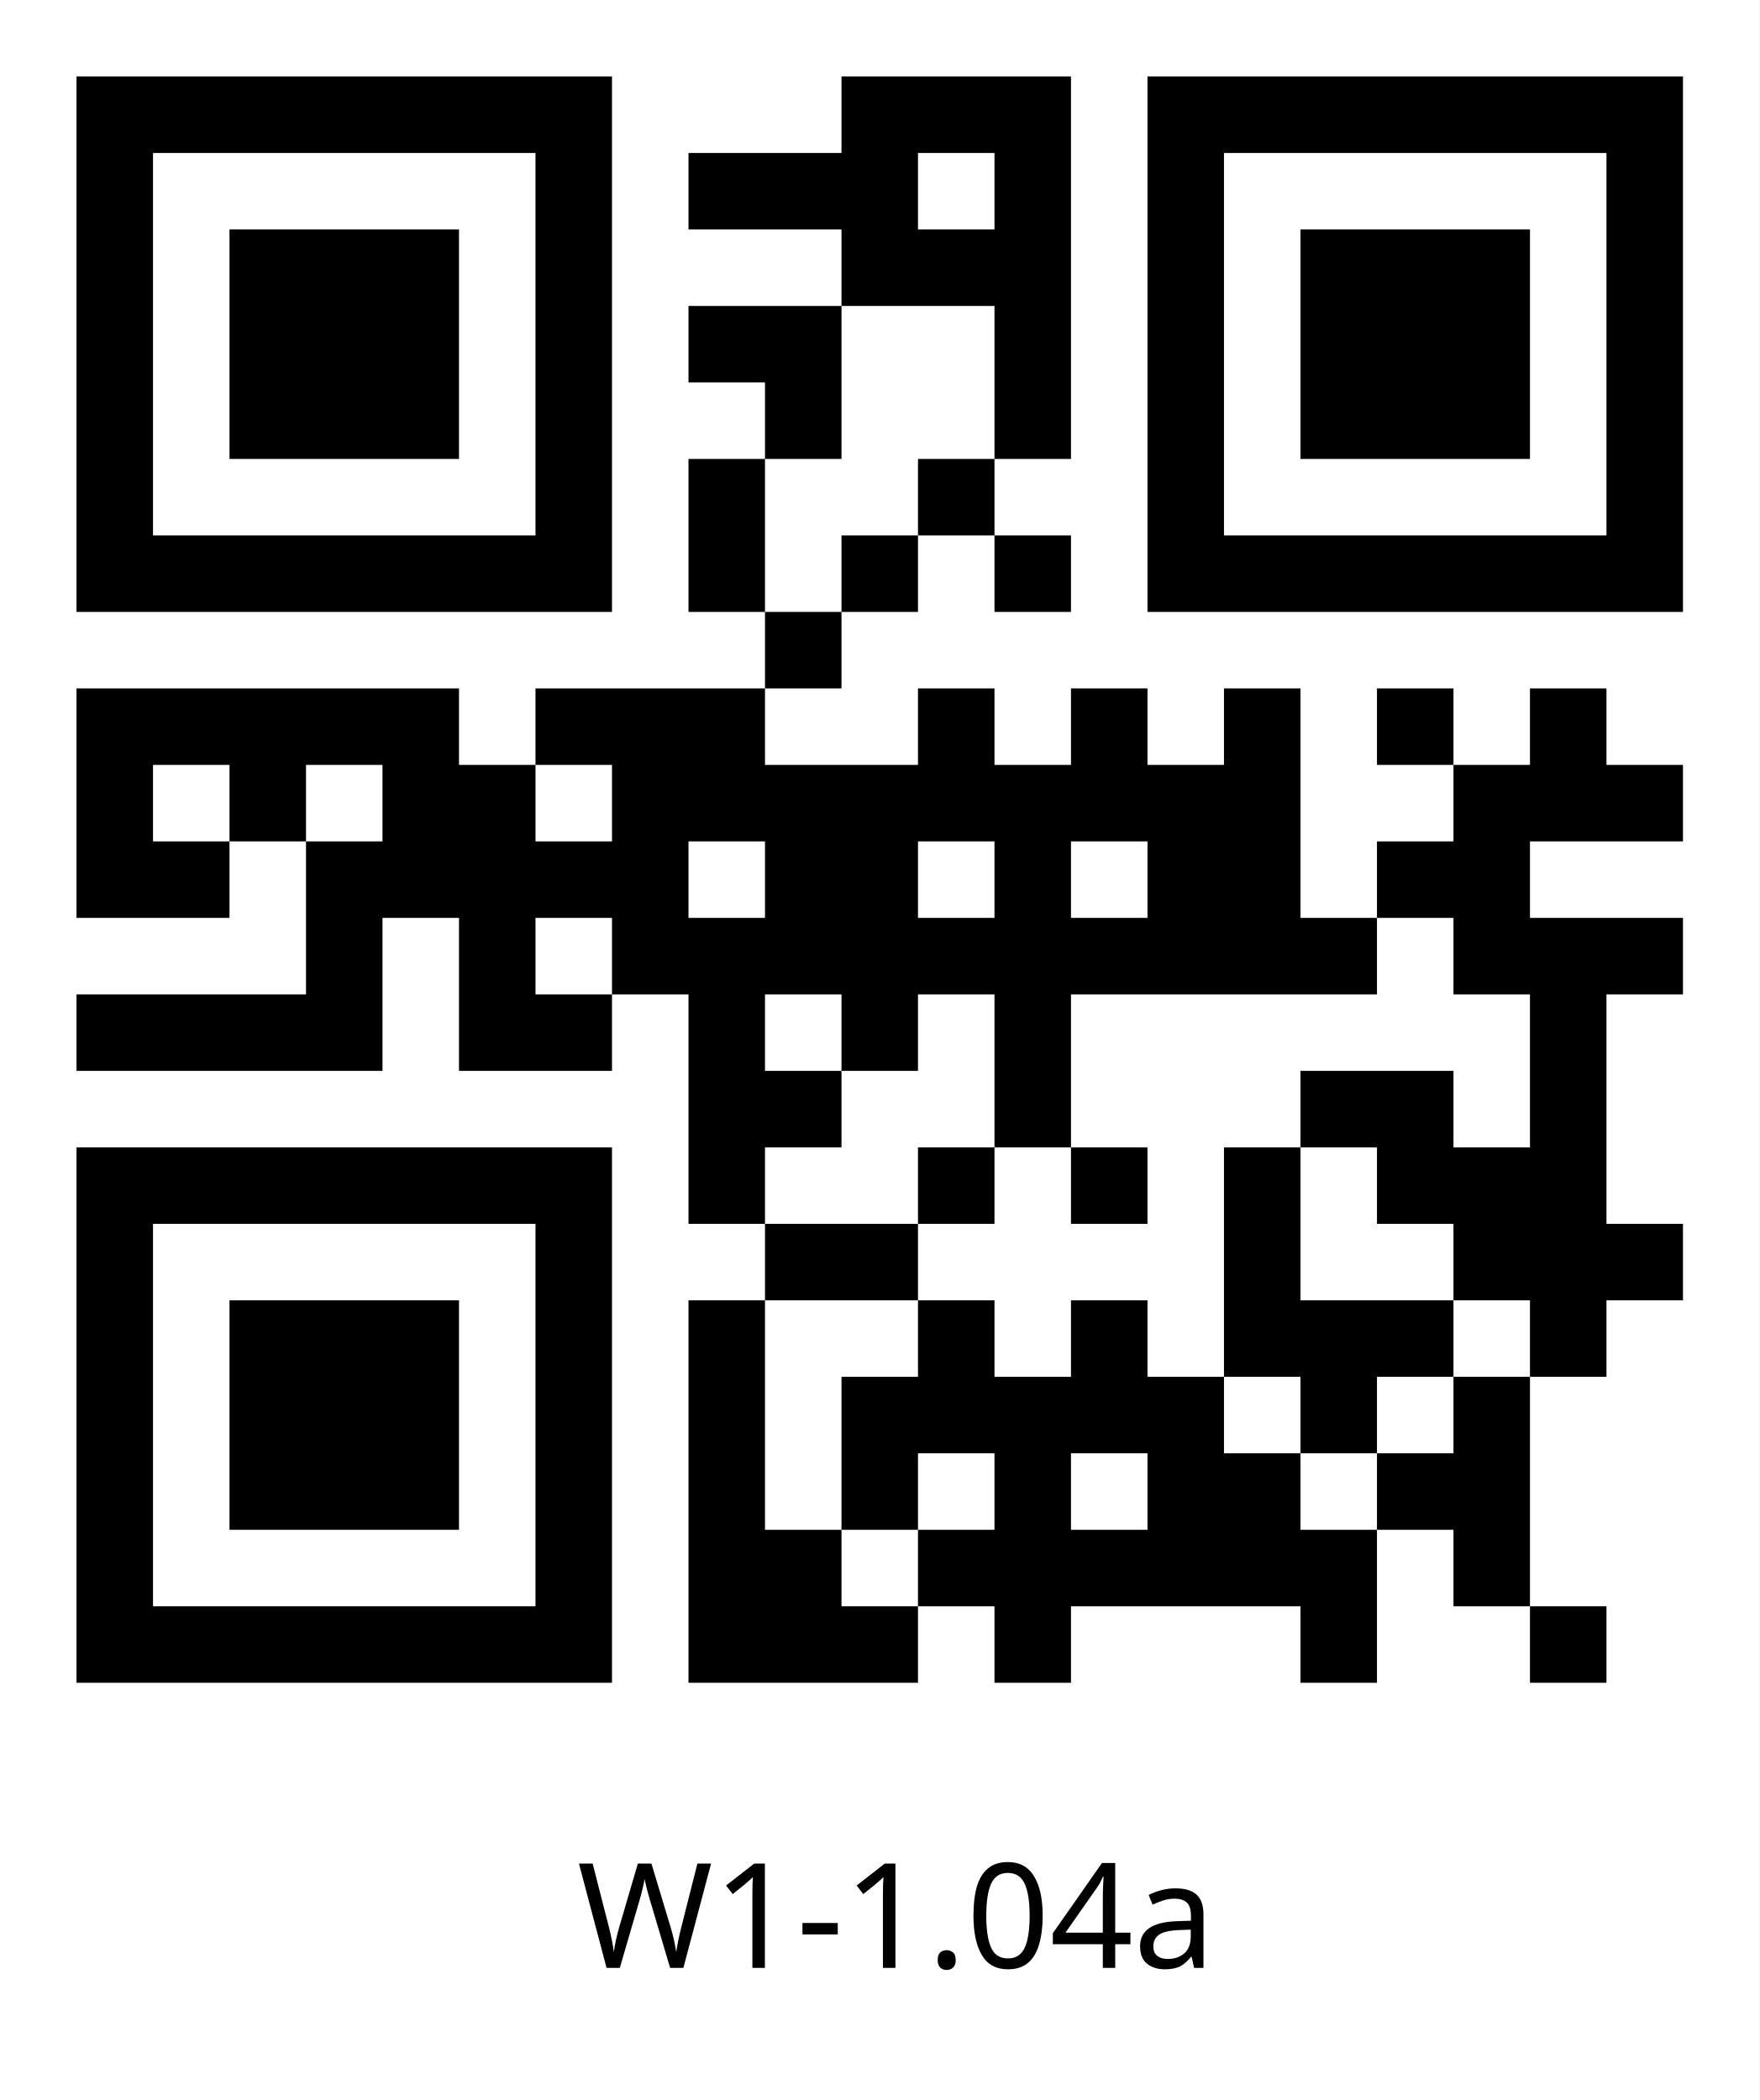
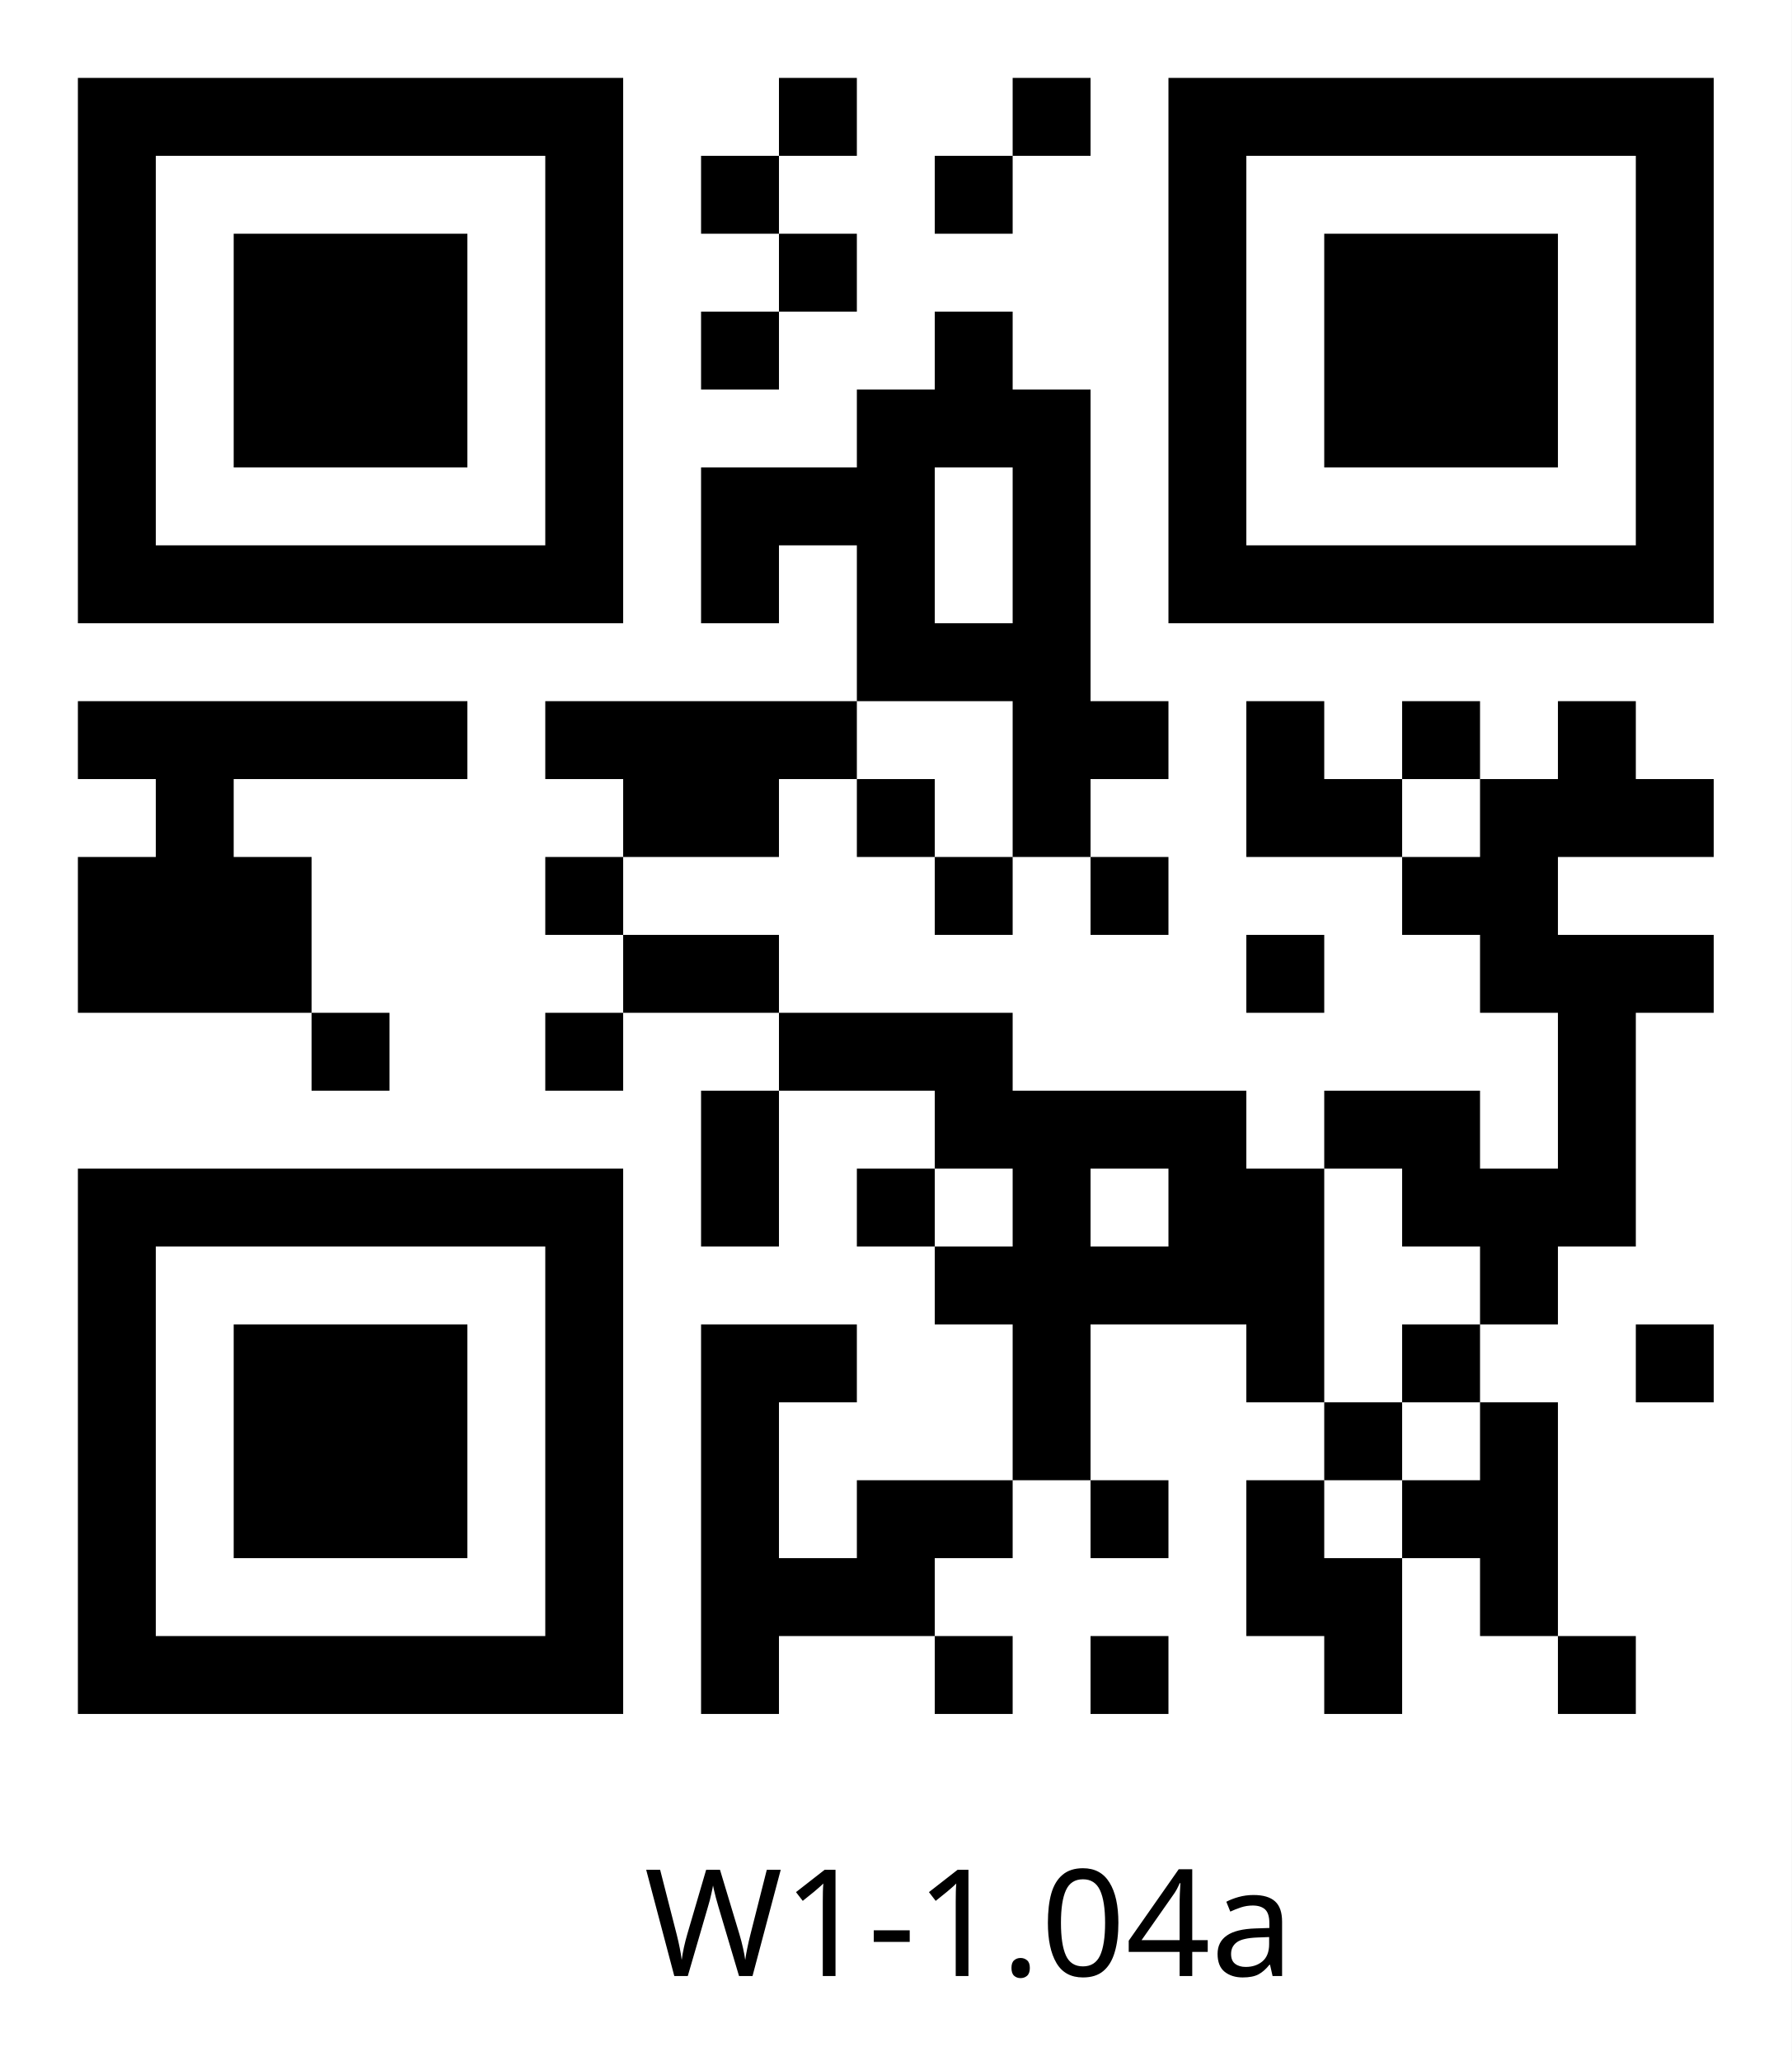
- <svg xmlns="http://www.w3.org/2000/svg" version="1.1" id="Ebene_1" x="0px" y="0px" width="253px" height="302px" viewBox="0 0 253 302" enable-background="new 0 0 253 302" xml:space="preserve">
-   <rect fill="#FFFFFF" width="253" height="302" />
+ <svg xmlns="http://www.w3.org/2000/svg" version="1.1" id="Ebene_1" x="0px" y="0px" width="253px" height="291px" viewBox="0 0 253 291" enable-background="new 0 0 253 291" xml:space="preserve">
+   <rect fill="#FFFFFF" width="253" height="291" />
  <g id="elements">
-     <path d="M11,11h11v11H11V11z M22,11h11v11H22V11z M33,11h11v11H33V11z M44,11h11v11H44V11z M55,11h11v11H55V11z M66,11h11v11H66V11   z M77,11h11v11H77V11z M121,11h11v11h-11V11z M132,11h11v11h-11V11z M143,11h11v11h-11V11z M165,11h11v11h-11V11z M176,11h11v11   h-11V11z M187,11h11v11h-11V11z M198,11h11v11h-11V11z M209,11h11v11h-11V11z M220,11h11v11h-11V11z M231,11h11v11h-11V11z M11,22   h11v11H11V22z M77,22h11v11H77V22z M99,22h11v11H99V22z M110,22h11v11h-11V22z M121,22h11v11h-11V22z M143,22h11v11h-11V22z    M165,22h11v11h-11V22z M231,22h11v11h-11V22z M11,33h11v11H11V33z M33,33h11v11H33V33z M44,33h11v11H44V33z M55,33h11v11H55V33z    M77,33h11v11H77V33z M121,33h11v11h-11V33z M132,33h11v11h-11V33z M143,33h11v11h-11V33z M165,33h11v11h-11V33z M187,33h11v11h-11   V33z M198,33h11v11h-11V33z M209,33h11v11h-11V33z M231,33h11v11h-11V33z M11,44h11v11H11V44z M33,44h11v11H33V44z M44,44h11v11H44   V44z M55,44h11v11H55V44z M77,44h11v11H77V44z M99,44h11v11H99V44z M110,44h11v11h-11V44z M143,44h11v11h-11V44z M165,44h11v11h-11   V44z M187,44h11v11h-11V44z M198,44h11v11h-11V44z M209,44h11v11h-11V44z M231,44h11v11h-11V44z M11,55h11v11H11V55z M33,55h11v11   H33V55z M44,55h11v11H44V55z M55,55h11v11H55V55z M77,55h11v11H77V55z M110,55h11v11h-11V55z M143,55h11v11h-11V55z M165,55h11v11   h-11V55z M187,55h11v11h-11V55z M198,55h11v11h-11V55z M209,55h11v11h-11V55z M231,55h11v11h-11V55z M11,66h11v11H11V66z M77,66h11   v11H77V66z M99,66h11v11H99V66z M132,66h11v11h-11V66z M165,66h11v11h-11V66z M231,66h11v11h-11V66z M11,77h11v11H11V77z M22,77h11   v11H22V77z M33,77h11v11H33V77z M44,77h11v11H44V77z M55,77h11v11H55V77z M66,77h11v11H66V77z M77,77h11v11H77V77z M99,77h11v11H99   V77z M121,77h11v11h-11V77z M143,77h11v11h-11V77z M165,77h11v11h-11V77z M176,77h11v11h-11V77z M187,77h11v11h-11V77z M198,77h11   v11h-11V77z M209,77h11v11h-11V77z M220,77h11v11h-11V77z M231,77h11v11h-11V77z M110,88h11v11h-11V88z M11,99h11v11H11V99z M22,99   h11v11H22V99z M33,99h11v11H33V99z M44,99h11v11H44V99z M55,99h11v11H55V99z M77,99h11v11H77V99z M88,99h11v11H88V99z M99,99h11v11   H99V99z M132,99h11v11h-11V99z M154,99h11v11h-11V99z M176,99h11v11h-11V99z M198,99h11v11h-11V99z M220,99h11v11h-11V99z M11,110   h11v11H11V110z M33,110h11v11H33V110z M55,110h11v11H55V110z M66,110h11v11H66V110z M88,110h11v11H88V110z M99,110h11v11H99V110z    M110,110h11v11h-11V110z M121,110h11v11h-11V110z M132,110h11v11h-11V110z M143,110h11v11h-11V110z M154,110h11v11h-11V110z    M165,110h11v11h-11V110z M176,110h11v11h-11V110z M209,110h11v11h-11V110z M220,110h11v11h-11V110z M231,110h11v11h-11V110z    M11,121h11v11H11V121z M22,121h11v11H22V121z M44,121h11v11H44V121z M55,121h11v11H55V121z M66,121h11v11H66V121z M77,121h11v11   H77V121z M88,121h11v11H88V121z M110,121h11v11h-11V121z M121,121h11v11h-11V121z M143,121h11v11h-11V121z M165,121h11v11h-11V121z    M176,121h11v11h-11V121z M198,121h11v11h-11V121z M209,121h11v11h-11V121z M44,132h11v11H44V132z M66,132h11v11H66V132z M88,132   h11v11H88V132z M99,132h11v11H99V132z M110,132h11v11h-11V132z M121,132h11v11h-11V132z M132,132h11v11h-11V132z M143,132h11v11   h-11V132z M154,132h11v11h-11V132z M165,132h11v11h-11V132z M176,132h11v11h-11V132z M187,132h11v11h-11V132z M209,132h11v11h-11   V132z M220,132h11v11h-11V132z M231,132h11v11h-11V132z M11,143h11v11H11V143z M22,143h11v11H22V143z M33,143h11v11H33V143z    M44,143h11v11H44V143z M66,143h11v11H66V143z M77,143h11v11H77V143z M99,143h11v11H99V143z M121,143h11v11h-11V143z M143,143h11   v11h-11V143z M220,143h11v11h-11V143z M99,154h11v11H99V154z M110,154h11v11h-11V154z M143,154h11v11h-11V154z M187,154h11v11h-11   V154z M198,154h11v11h-11V154z M220,154h11v11h-11V154z M11,165h11v11H11V165z M22,165h11v11H22V165z M33,165h11v11H33V165z    M44,165h11v11H44V165z M55,165h11v11H55V165z M66,165h11v11H66V165z M77,165h11v11H77V165z M99,165h11v11H99V165z M132,165h11v11   h-11V165z M154,165h11v11h-11V165z M176,165h11v11h-11V165z M198,165h11v11h-11V165z M209,165h11v11h-11V165z M220,165h11v11h-11   V165z M11,176h11v11H11V176z M77,176h11v11H77V176z M110,176h11v11h-11V176z M121,176h11v11h-11V176z M176,176h11v11h-11V176z    M209,176h11v11h-11V176z M220,176h11v11h-11V176z M231,176h11v11h-11V176z M11,187h11v11H11V187z M33,187h11v11H33V187z M44,187   h11v11H44V187z M55,187h11v11H55V187z M77,187h11v11H77V187z M99,187h11v11H99V187z M132,187h11v11h-11V187z M154,187h11v11h-11   V187z M176,187h11v11h-11V187z M187,187h11v11h-11V187z M198,187h11v11h-11V187z M220,187h11v11h-11V187z M11,198h11v11H11V198z    M33,198h11v11H33V198z M44,198h11v11H44V198z M55,198h11v11H55V198z M77,198h11v11H77V198z M99,198h11v11H99V198z M121,198h11v11   h-11V198z M132,198h11v11h-11V198z M143,198h11v11h-11V198z M154,198h11v11h-11V198z M165,198h11v11h-11V198z M187,198h11v11h-11   V198z M209,198h11v11h-11V198z M11,209h11v11H11V209z M33,209h11v11H33V209z M44,209h11v11H44V209z M55,209h11v11H55V209z M77,209   h11v11H77V209z M99,209h11v11H99V209z M121,209h11v11h-11V209z M143,209h11v11h-11V209z M165,209h11v11h-11V209z M176,209h11v11   h-11V209z M198,209h11v11h-11V209z M209,209h11v11h-11V209z M11,220h11v11H11V220z M77,220h11v11H77V220z M99,220h11v11H99V220z    M110,220h11v11h-11V220z M132,220h11v11h-11V220z M143,220h11v11h-11V220z M154,220h11v11h-11V220z M165,220h11v11h-11V220z    M176,220h11v11h-11V220z M187,220h11v11h-11V220z M209,220h11v11h-11V220z M11,231h11v11H11V231z M22,231h11v11H22V231z M33,231   h11v11H33V231z M44,231h11v11H44V231z M55,231h11v11H55V231z M66,231h11v11H66V231z M77,231h11v11H77V231z M99,231h11v11H99V231z    M110,231h11v11h-11V231z M121,231h11v11h-11V231z M143,231h11v11h-11V231z M187,231h11v11h-11V231z M220,231h11v11h-11V231z" />
+     <path d="M11,11h11v11H11V11z M22,11h11v11H22V11z M33,11h11v11H33V11z M44,11h11v11H44V11z M55,11h11v11H55V11z M66,11h11v11H66V11   z M77,11h11v11H77V11z M110,11h11v11h-11V11z M143,11h11v11h-11V11z M165,11h11v11h-11V11z M176,11h11v11h-11V11z M187,11h11v11   h-11V11z M198,11h11v11h-11V11z M209,11h11v11h-11V11z M220,11h11v11h-11V11z M231,11h11v11h-11V11z M11,22h11v11H11V22z M77,22h11   v11H77V22z M99,22h11v11H99V22z M132,22h11v11h-11V22z M165,22h11v11h-11V22z M231,22h11v11h-11V22z M11,33h11v11H11V33z M33,33h11   v11H33V33z M44,33h11v11H44V33z M55,33h11v11H55V33z M77,33h11v11H77V33z M110,33h11v11h-11V33z M165,33h11v11h-11V33z M187,33h11   v11h-11V33z M198,33h11v11h-11V33z M209,33h11v11h-11V33z M231,33h11v11h-11V33z M11,44h11v11H11V44z M33,44h11v11H33V44z M44,44   h11v11H44V44z M55,44h11v11H55V44z M77,44h11v11H77V44z M99,44h11v11H99V44z M132,44h11v11h-11V44z M165,44h11v11h-11V44z M187,44   h11v11h-11V44z M198,44h11v11h-11V44z M209,44h11v11h-11V44z M231,44h11v11h-11V44z M11,55h11v11H11V55z M33,55h11v11H33V55z    M44,55h11v11H44V55z M55,55h11v11H55V55z M77,55h11v11H77V55z M121,55h11v11h-11V55z M132,55h11v11h-11V55z M143,55h11v11h-11V55z    M165,55h11v11h-11V55z M187,55h11v11h-11V55z M198,55h11v11h-11V55z M209,55h11v11h-11V55z M231,55h11v11h-11V55z M11,66h11v11H11   V66z M77,66h11v11H77V66z M99,66h11v11H99V66z M110,66h11v11h-11V66z M121,66h11v11h-11V66z M143,66h11v11h-11V66z M165,66h11v11   h-11V66z M231,66h11v11h-11V66z M11,77h11v11H11V77z M22,77h11v11H22V77z M33,77h11v11H33V77z M44,77h11v11H44V77z M55,77h11v11H55   V77z M66,77h11v11H66V77z M77,77h11v11H77V77z M99,77h11v11H99V77z M121,77h11v11h-11V77z M143,77h11v11h-11V77z M165,77h11v11h-11   V77z M176,77h11v11h-11V77z M187,77h11v11h-11V77z M198,77h11v11h-11V77z M209,77h11v11h-11V77z M220,77h11v11h-11V77z M231,77h11   v11h-11V77z M121,88h11v11h-11V88z M132,88h11v11h-11V88z M143,88h11v11h-11V88z M11,99h11v11H11V99z M22,99h11v11H22V99z M33,99   h11v11H33V99z M44,99h11v11H44V99z M55,99h11v11H55V99z M77,99h11v11H77V99z M88,99h11v11H88V99z M99,99h11v11H99V99z M110,99h11   v11h-11V99z M143,99h11v11h-11V99z M154,99h11v11h-11V99z M176,99h11v11h-11V99z M198,99h11v11h-11V99z M220,99h11v11h-11V99z    M22,110h11v11H22V110z M88,110h11v11H88V110z M99,110h11v11H99V110z M121,110h11v11h-11V110z M143,110h11v11h-11V110z M176,110h11   v11h-11V110z M187,110h11v11h-11V110z M209,110h11v11h-11V110z M220,110h11v11h-11V110z M231,110h11v11h-11V110z M11,121h11v11H11   V121z M22,121h11v11H22V121z M33,121h11v11H33V121z M77,121h11v11H77V121z M132,121h11v11h-11V121z M154,121h11v11h-11V121z    M198,121h11v11h-11V121z M209,121h11v11h-11V121z M11,132h11v11H11V132z M22,132h11v11H22V132z M33,132h11v11H33V132z M88,132h11   v11H88V132z M99,132h11v11H99V132z M176,132h11v11h-11V132z M209,132h11v11h-11V132z M220,132h11v11h-11V132z M231,132h11v11h-11   V132z M44,143h11v11H44V143z M77,143h11v11H77V143z M110,143h11v11h-11V143z M121,143h11v11h-11V143z M132,143h11v11h-11V143z    M220,143h11v11h-11V143z M99,154h11v11H99V154z M132,154h11v11h-11V154z M143,154h11v11h-11V154z M154,154h11v11h-11V154z    M165,154h11v11h-11V154z M187,154h11v11h-11V154z M198,154h11v11h-11V154z M220,154h11v11h-11V154z M11,165h11v11H11V165z M22,165   h11v11H22V165z M33,165h11v11H33V165z M44,165h11v11H44V165z M55,165h11v11H55V165z M66,165h11v11H66V165z M77,165h11v11H77V165z    M99,165h11v11H99V165z M121,165h11v11h-11V165z M143,165h11v11h-11V165z M165,165h11v11h-11V165z M176,165h11v11h-11V165z    M198,165h11v11h-11V165z M209,165h11v11h-11V165z M220,165h11v11h-11V165z M11,176h11v11H11V176z M77,176h11v11H77V176z M132,176   h11v11h-11V176z M143,176h11v11h-11V176z M154,176h11v11h-11V176z M165,176h11v11h-11V176z M176,176h11v11h-11V176z M209,176h11v11   h-11V176z M11,187h11v11H11V187z M33,187h11v11H33V187z M44,187h11v11H44V187z M55,187h11v11H55V187z M77,187h11v11H77V187z    M99,187h11v11H99V187z M110,187h11v11h-11V187z M143,187h11v11h-11V187z M176,187h11v11h-11V187z M198,187h11v11h-11V187z    M231,187h11v11h-11V187z M11,198h11v11H11V198z M33,198h11v11H33V198z M44,198h11v11H44V198z M55,198h11v11H55V198z M77,198h11v11   H77V198z M99,198h11v11H99V198z M143,198h11v11h-11V198z M187,198h11v11h-11V198z M209,198h11v11h-11V198z M11,209h11v11H11V209z    M33,209h11v11H33V209z M44,209h11v11H44V209z M55,209h11v11H55V209z M77,209h11v11H77V209z M99,209h11v11H99V209z M121,209h11v11   h-11V209z M132,209h11v11h-11V209z M154,209h11v11h-11V209z M176,209h11v11h-11V209z M198,209h11v11h-11V209z M209,209h11v11h-11   V209z M11,220h11v11H11V220z M77,220h11v11H77V220z M99,220h11v11H99V220z M110,220h11v11h-11V220z M121,220h11v11h-11V220z    M176,220h11v11h-11V220z M187,220h11v11h-11V220z M209,220h11v11h-11V220z M11,231h11v11H11V231z M22,231h11v11H22V231z M33,231   h11v11H33V231z M44,231h11v11H44V231z M55,231h11v11H55V231z M66,231h11v11H66V231z M77,231h11v11H77V231z M99,231h11v11H99V231z    M132,231h11v11h-11V231z M154,231h11v11h-11V231z M187,231h11v11h-11V231z M220,231h11v11h-11V231z" />
  </g>
-   <text transform="matrix(1 0 0 1 83 283)" font-family="'MyriadPro-Regular'" font-size="21">W1-1.04a</text>
+   <text transform="matrix(1 0 0 1 91 279)" font-family="'MyriadPro-Regular'" font-size="21">W1-1.04a</text>
</svg>
